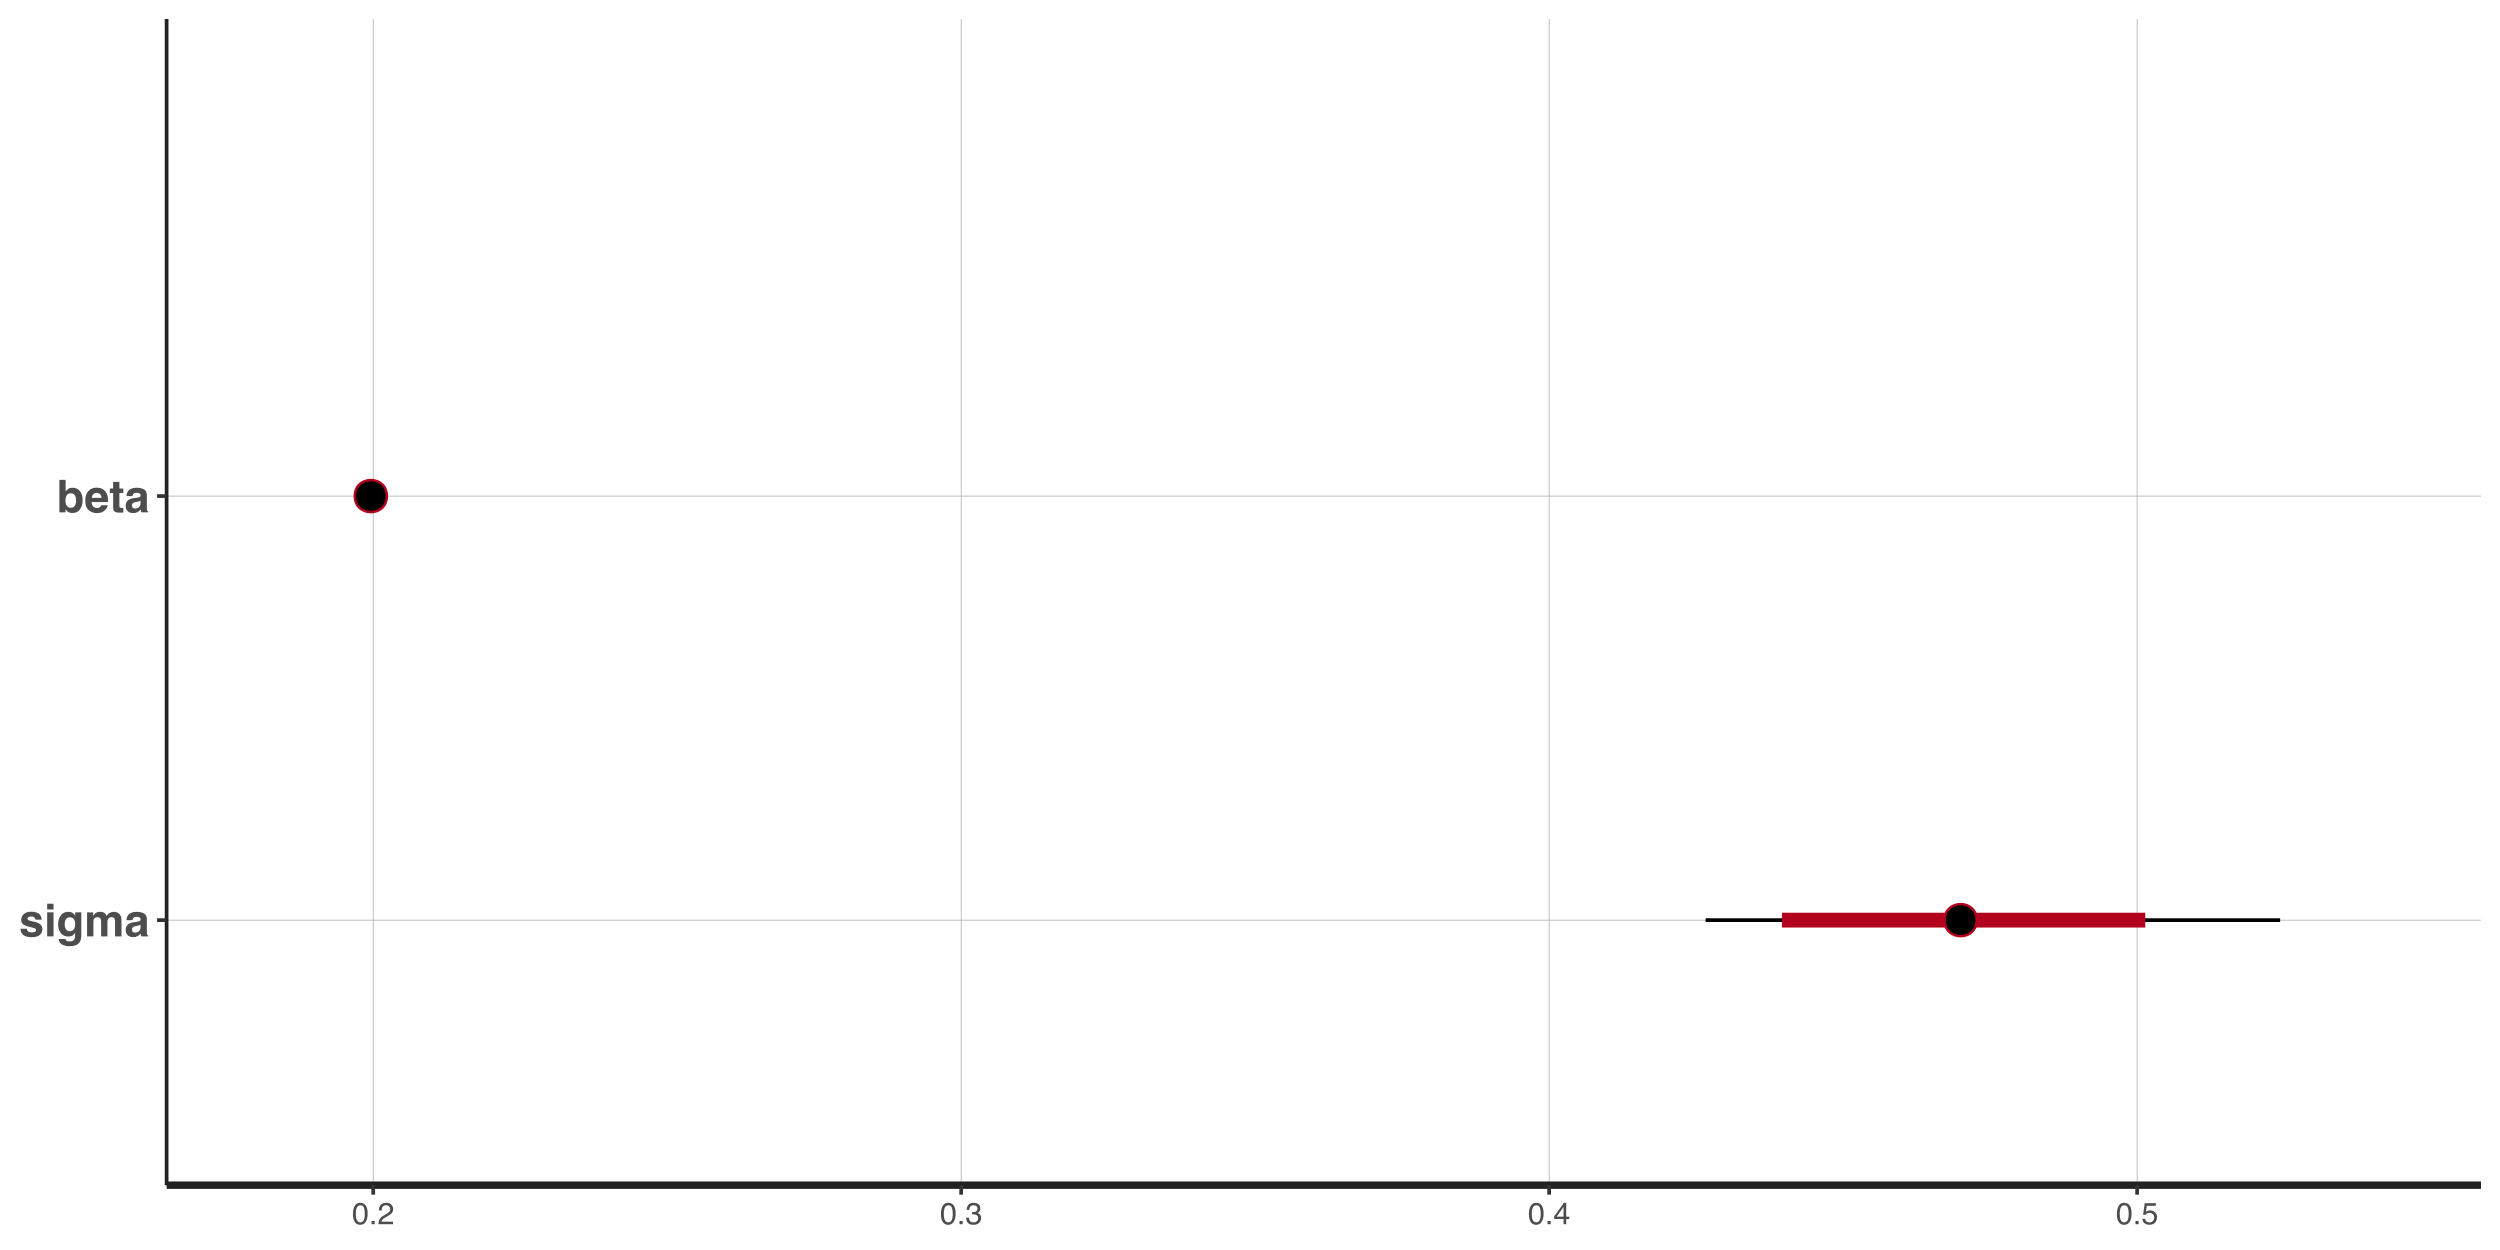
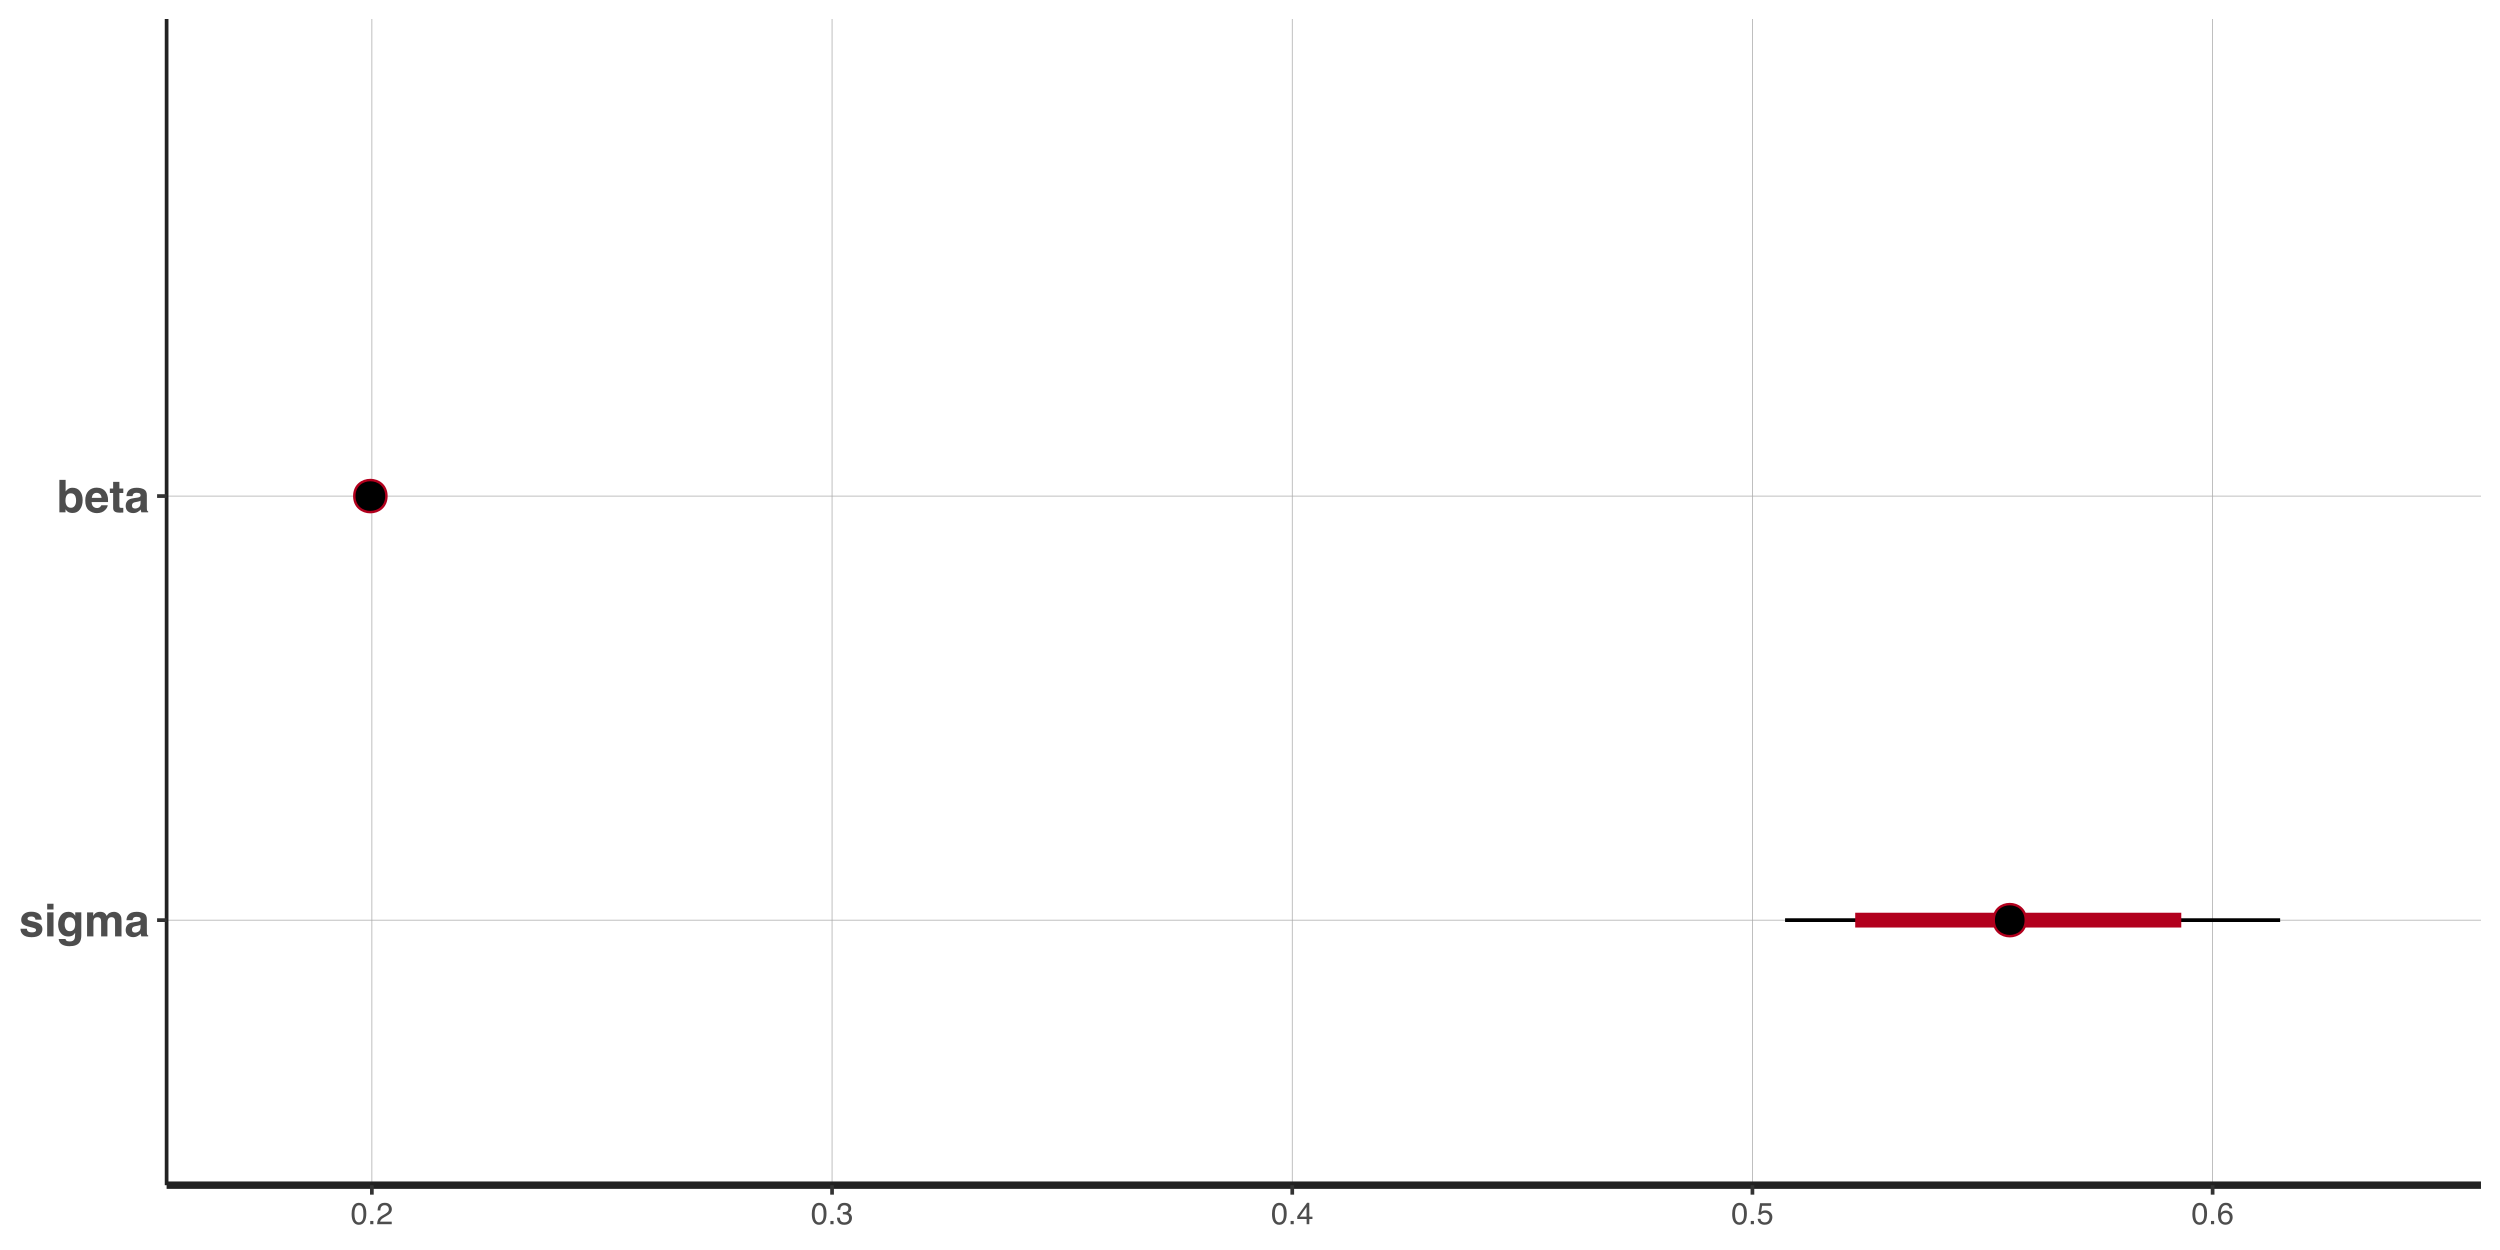
<svg xmlns="http://www.w3.org/2000/svg" xmlns:xlink="http://www.w3.org/1999/xlink" width="720pt" height="360pt" viewBox="0 0 720 360" version="1.1">
  <defs>
    <g>
      <symbol overflow="visible" id="glyph0-0">
        <path style="stroke:none;" d="M 0.984 0 L 0.984 -9.359 L 8.516 -9.359 L 8.516 0 Z M 7.344 -1.172 L 7.344 -8.188 L 2.141 -8.188 L 2.141 -1.172 Z M 7.344 -1.172 " />
      </symbol>
      <symbol overflow="visible" id="glyph0-1">
        <path style="stroke:none;" d="M 4.578 -7.078 C 5.492 -7.078 6.207 -6.75 6.719 -6.094 C 7.227 -5.438 7.484 -4.586 7.484 -3.547 C 7.484 -2.473 7.227 -1.582 6.719 -0.875 C 6.219 -0.164 5.516 0.188 4.609 0.188 C 4.035 0.188 3.57 0.07 3.219 -0.156 C 3.008 -0.289 2.785 -0.531 2.547 -0.875 L 2.547 0 L 0.781 0 L 0.781 -9.344 L 2.578 -9.344 L 2.578 -6.016 C 2.805 -6.336 3.062 -6.582 3.344 -6.75 C 3.664 -6.969 4.078 -7.078 4.578 -7.078 Z M 4.125 -1.312 C 4.582 -1.312 4.941 -1.5 5.203 -1.875 C 5.461 -2.25 5.594 -2.742 5.594 -3.359 C 5.594 -3.848 5.531 -4.254 5.406 -4.578 C 5.164 -5.18 4.719 -5.484 4.062 -5.484 C 3.406 -5.484 2.957 -5.188 2.719 -4.594 C 2.594 -4.281 2.531 -3.867 2.531 -3.359 C 2.531 -2.766 2.66 -2.273 2.922 -1.891 C 3.18 -1.504 3.582 -1.312 4.125 -1.312 Z M 4.125 -1.312 " />
      </symbol>
      <symbol overflow="visible" id="glyph0-2">
        <path style="stroke:none;" d="M 3.578 -5.609 C 3.16 -5.609 2.832 -5.477 2.594 -5.219 C 2.363 -4.957 2.223 -4.602 2.172 -4.156 L 4.984 -4.156 C 4.953 -4.633 4.805 -4.992 4.547 -5.234 C 4.285 -5.484 3.961 -5.609 3.578 -5.609 Z M 3.578 -7.109 C 4.148 -7.109 4.664 -7 5.125 -6.781 C 5.594 -6.562 5.973 -6.219 6.266 -5.75 C 6.535 -5.344 6.711 -4.867 6.797 -4.328 C 6.848 -4.016 6.867 -3.555 6.859 -2.953 L 2.125 -2.953 C 2.145 -2.266 2.363 -1.781 2.781 -1.5 C 3.031 -1.32 3.328 -1.234 3.672 -1.234 C 4.047 -1.234 4.348 -1.344 4.578 -1.562 C 4.711 -1.676 4.828 -1.832 4.922 -2.031 L 6.766 -2.031 C 6.723 -1.625 6.508 -1.207 6.125 -0.781 C 5.531 -0.102 4.703 0.234 3.641 0.234 C 2.754 0.234 1.973 -0.047 1.297 -0.609 C 0.629 -1.18 0.297 -2.109 0.297 -3.391 C 0.297 -4.586 0.598 -5.504 1.203 -6.141 C 1.816 -6.785 2.609 -7.109 3.578 -7.109 Z M 3.703 -7.109 Z M 3.703 -7.109 " />
      </symbol>
      <symbol overflow="visible" id="glyph0-3">
        <path style="stroke:none;" d="M 0.141 -5.562 L 0.141 -6.859 L 1.094 -6.859 L 1.094 -8.781 L 2.891 -8.781 L 2.891 -6.859 L 4.016 -6.859 L 4.016 -5.562 L 2.891 -5.562 L 2.891 -1.906 C 2.891 -1.625 2.926 -1.445 3 -1.375 C 3.07 -1.312 3.289 -1.281 3.656 -1.281 C 3.707 -1.281 3.766 -1.281 3.828 -1.281 C 3.891 -1.281 3.953 -1.281 4.016 -1.281 L 4.016 0.062 L 3.156 0.094 C 2.301 0.125 1.719 -0.02 1.406 -0.344 C 1.195 -0.551 1.094 -0.875 1.094 -1.312 L 1.094 -5.562 Z M 0.141 -5.562 " />
      </symbol>
      <symbol overflow="visible" id="glyph0-4">
        <path style="stroke:none;" d="M 4.656 -3.359 C 4.539 -3.285 4.426 -3.227 4.312 -3.188 C 4.195 -3.145 4.035 -3.102 3.828 -3.062 L 3.422 -2.984 C 3.047 -2.922 2.773 -2.844 2.609 -2.75 C 2.328 -2.582 2.188 -2.32 2.188 -1.969 C 2.188 -1.664 2.27 -1.441 2.438 -1.297 C 2.613 -1.16 2.828 -1.094 3.078 -1.094 C 3.461 -1.094 3.816 -1.207 4.141 -1.438 C 4.473 -1.664 4.645 -2.082 4.656 -2.688 Z M 3.562 -4.203 C 3.895 -4.242 4.133 -4.301 4.281 -4.375 C 4.539 -4.477 4.672 -4.645 4.672 -4.875 C 4.672 -5.164 4.57 -5.363 4.375 -5.469 C 4.176 -5.57 3.883 -5.625 3.5 -5.625 C 3.07 -5.625 2.77 -5.52 2.594 -5.312 C 2.469 -5.156 2.383 -4.941 2.344 -4.672 L 0.594 -4.672 C 0.633 -5.285 0.805 -5.785 1.109 -6.172 C 1.586 -6.773 2.406 -7.078 3.562 -7.078 C 4.32 -7.078 5 -6.93 5.594 -6.641 C 6.176 -6.336 6.469 -5.77 6.469 -4.938 L 6.469 -1.766 C 6.469 -1.535 6.473 -1.266 6.484 -0.953 C 6.492 -0.723 6.523 -0.562 6.578 -0.469 C 6.641 -0.383 6.734 -0.316 6.859 -0.266 L 6.859 0 L 4.891 0 C 4.836 -0.133 4.797 -0.266 4.766 -0.391 C 4.742 -0.516 4.727 -0.656 4.719 -0.812 C 4.469 -0.539 4.18 -0.312 3.859 -0.125 C 3.473 0.102 3.035 0.219 2.547 0.219 C 1.91 0.219 1.391 0.039 0.984 -0.312 C 0.578 -0.676 0.375 -1.188 0.375 -1.844 C 0.375 -2.688 0.703 -3.301 1.359 -3.688 C 1.711 -3.895 2.242 -4.039 2.953 -4.125 Z M 3.656 -7.109 Z M 3.656 -7.109 " />
      </symbol>
      <symbol overflow="visible" id="glyph0-5">
        <path style="stroke:none;" d="M 2.25 -2.203 C 2.289 -1.891 2.375 -1.664 2.5 -1.531 C 2.727 -1.281 3.145 -1.156 3.75 -1.156 C 4.102 -1.156 4.383 -1.207 4.594 -1.312 C 4.801 -1.426 4.906 -1.586 4.906 -1.797 C 4.906 -1.992 4.82 -2.148 4.656 -2.266 C 4.488 -2.367 3.859 -2.551 2.766 -2.812 C 1.984 -3 1.43 -3.238 1.109 -3.531 C 0.785 -3.82 0.625 -4.238 0.625 -4.781 C 0.625 -5.414 0.875 -5.961 1.375 -6.422 C 1.883 -6.879 2.594 -7.109 3.5 -7.109 C 4.363 -7.109 5.066 -6.938 5.609 -6.594 C 6.148 -6.25 6.461 -5.656 6.547 -4.812 L 4.734 -4.812 C 4.711 -5.039 4.645 -5.223 4.531 -5.359 C 4.332 -5.609 3.992 -5.734 3.516 -5.734 C 3.129 -5.734 2.852 -5.672 2.688 -5.547 C 2.52 -5.422 2.438 -5.273 2.438 -5.109 C 2.438 -4.91 2.523 -4.766 2.703 -4.672 C 2.879 -4.566 3.504 -4.398 4.578 -4.172 C 5.297 -3.992 5.836 -3.734 6.203 -3.391 C 6.555 -3.047 6.734 -2.613 6.734 -2.094 C 6.734 -1.406 6.477 -0.844 5.969 -0.406 C 5.457 0.02 4.672 0.234 3.609 0.234 C 2.516 0.234 1.707 0.004 1.188 -0.453 C 0.676 -0.91 0.422 -1.492 0.422 -2.203 Z M 3.641 -7.109 Z M 3.641 -7.109 " />
      </symbol>
      <symbol overflow="visible" id="glyph0-6">
        <path style="stroke:none;" d="M 2.703 -7.75 L 0.875 -7.75 L 0.875 -9.406 L 2.703 -9.406 Z M 0.875 -6.922 L 2.703 -6.922 L 2.703 0 L 0.875 0 Z M 0.875 -6.922 " />
      </symbol>
      <symbol overflow="visible" id="glyph0-7">
        <path style="stroke:none;" d="M 3.812 -1.484 C 4.238 -1.484 4.598 -1.641 4.891 -1.953 C 5.18 -2.273 5.328 -2.785 5.328 -3.484 C 5.328 -4.141 5.188 -4.641 4.906 -4.984 C 4.633 -5.328 4.266 -5.5 3.797 -5.5 C 3.16 -5.5 2.723 -5.203 2.484 -4.609 C 2.359 -4.285 2.297 -3.895 2.297 -3.438 C 2.297 -3.031 2.363 -2.672 2.5 -2.359 C 2.738 -1.773 3.176 -1.484 3.812 -1.484 Z M 3.359 -7.078 C 3.711 -7.078 4.016 -7.023 4.266 -6.922 C 4.711 -6.742 5.07 -6.41 5.344 -5.922 L 5.344 -6.922 L 7.094 -6.922 L 7.094 -0.359 C 7.094 0.535 6.941 1.207 6.641 1.656 C 6.129 2.438 5.141 2.828 3.672 2.828 C 2.785 2.828 2.062 2.656 1.5 2.312 C 0.945 1.969 0.641 1.445 0.578 0.75 L 2.547 0.75 C 2.598 0.969 2.68 1.125 2.797 1.219 C 2.992 1.375 3.32 1.453 3.781 1.453 C 4.438 1.453 4.875 1.238 5.094 0.812 C 5.238 0.531 5.312 0.055 5.312 -0.609 L 5.312 -1.047 C 5.133 -0.754 4.945 -0.531 4.75 -0.375 C 4.383 -0.102 3.914 0.031 3.344 0.031 C 2.457 0.031 1.75 -0.281 1.219 -0.906 C 0.688 -1.531 0.422 -2.375 0.422 -3.438 C 0.422 -4.469 0.676 -5.332 1.188 -6.031 C 1.695 -6.727 2.422 -7.078 3.359 -7.078 Z M 3.938 -7.109 Z M 3.938 -7.109 " />
      </symbol>
      <symbol overflow="visible" id="glyph0-8">
        <path style="stroke:none;" d="M 8.578 -7.078 C 8.879 -7.078 9.176 -7.016 9.469 -6.891 C 9.77 -6.773 10.039 -6.566 10.281 -6.266 C 10.477 -6.023 10.609 -5.734 10.672 -5.391 C 10.711 -5.148 10.734 -4.805 10.734 -4.359 L 10.734 0 L 8.875 0 L 8.875 -4.406 C 8.875 -4.664 8.832 -4.879 8.75 -5.047 C 8.582 -5.367 8.285 -5.531 7.859 -5.531 C 7.359 -5.531 7.016 -5.32 6.828 -4.906 C 6.723 -4.688 6.672 -4.426 6.672 -4.125 L 6.672 0 L 4.859 0 L 4.859 -4.125 C 4.859 -4.531 4.816 -4.828 4.734 -5.016 C 4.578 -5.348 4.273 -5.516 3.828 -5.516 C 3.316 -5.516 2.973 -5.348 2.797 -5.016 C 2.691 -4.828 2.641 -4.547 2.641 -4.172 L 2.641 0 L 0.812 0 L 0.812 -6.906 L 2.578 -6.906 L 2.578 -5.891 C 2.797 -6.254 3.004 -6.516 3.203 -6.672 C 3.555 -6.941 4.016 -7.078 4.578 -7.078 C 5.098 -7.078 5.523 -6.957 5.859 -6.719 C 6.117 -6.508 6.316 -6.234 6.453 -5.891 C 6.691 -6.297 6.984 -6.594 7.328 -6.781 C 7.703 -6.977 8.117 -7.078 8.578 -7.078 Z M 8.578 -7.078 " />
      </symbol>
      <symbol overflow="visible" id="glyph1-0">
        <path style="stroke:none;" d="M 0.281 0 L 0.281 -6.312 L 5.297 -6.312 L 5.297 0 Z M 4.5 -0.797 L 4.5 -5.516 L 1.078 -5.516 L 1.078 -0.797 Z M 4.5 -0.797 " />
      </symbol>
      <symbol overflow="visible" id="glyph1-1">
        <path style="stroke:none;" d="M 2.375 -6.156 C 3.176 -6.156 3.754 -5.828 4.109 -5.172 C 4.379 -4.66 4.516 -3.961 4.516 -3.078 C 4.516 -2.242 4.391 -1.555 4.141 -1.016 C 3.785 -0.223 3.195 0.172 2.375 0.172 C 1.633 0.172 1.082 -0.148 0.719 -0.797 C 0.426 -1.328 0.281 -2.047 0.281 -2.953 C 0.281 -3.648 0.367 -4.25 0.547 -4.75 C 0.879 -5.688 1.488 -6.156 2.375 -6.156 Z M 2.375 -0.531 C 2.77 -0.531 3.086 -0.707 3.328 -1.062 C 3.566 -1.426 3.688 -2.086 3.688 -3.047 C 3.688 -3.754 3.598 -4.332 3.422 -4.781 C 3.254 -5.227 2.922 -5.453 2.422 -5.453 C 1.973 -5.453 1.641 -5.238 1.422 -4.812 C 1.211 -4.383 1.109 -3.754 1.109 -2.922 C 1.109 -2.297 1.176 -1.789 1.312 -1.406 C 1.52 -0.82 1.875 -0.531 2.375 -0.531 Z M 2.375 -0.531 " />
      </symbol>
      <symbol overflow="visible" id="glyph1-2">
        <path style="stroke:none;" d="M 0.75 -0.938 L 1.656 -0.938 L 1.656 0 L 0.75 0 Z M 0.75 -0.938 " />
      </symbol>
      <symbol overflow="visible" id="glyph1-3">
        <path style="stroke:none;" d="M 0.281 0 C 0.301 -0.531 0.406 -0.988 0.594 -1.375 C 0.789 -1.77 1.164 -2.129 1.719 -2.453 L 2.547 -2.922 C 2.91 -3.141 3.164 -3.328 3.312 -3.484 C 3.551 -3.711 3.672 -3.984 3.672 -4.297 C 3.672 -4.648 3.562 -4.93 3.344 -5.141 C 3.133 -5.359 2.848 -5.469 2.484 -5.469 C 1.961 -5.469 1.598 -5.266 1.391 -4.859 C 1.285 -4.648 1.227 -4.352 1.219 -3.969 L 0.422 -3.969 C 0.43 -4.5 0.531 -4.938 0.719 -5.281 C 1.051 -5.875 1.645 -6.172 2.5 -6.172 C 3.195 -6.172 3.707 -5.977 4.031 -5.594 C 4.363 -5.219 4.531 -4.797 4.531 -4.328 C 4.531 -3.836 4.352 -3.414 4 -3.062 C 3.801 -2.863 3.441 -2.617 2.922 -2.328 L 2.344 -2 C 2.062 -1.844 1.836 -1.695 1.672 -1.562 C 1.391 -1.312 1.211 -1.035 1.141 -0.734 L 4.5 -0.734 L 4.5 0 Z M 0.281 0 " />
      </symbol>
      <symbol overflow="visible" id="glyph1-4">
        <path style="stroke:none;" d="M 2.281 0.172 C 1.551 0.172 1.02 -0.023 0.688 -0.422 C 0.363 -0.828 0.203 -1.316 0.203 -1.891 L 1.016 -1.891 C 1.047 -1.492 1.117 -1.203 1.234 -1.016 C 1.441 -0.691 1.805 -0.531 2.328 -0.531 C 2.734 -0.531 3.055 -0.641 3.297 -0.859 C 3.547 -1.078 3.672 -1.359 3.672 -1.703 C 3.672 -2.129 3.539 -2.426 3.281 -2.594 C 3.031 -2.758 2.672 -2.844 2.203 -2.844 C 2.148 -2.844 2.098 -2.844 2.047 -2.844 C 1.992 -2.844 1.941 -2.844 1.891 -2.844 L 1.891 -3.516 C 1.973 -3.516 2.039 -3.508 2.094 -3.5 C 2.145 -3.5 2.203 -3.5 2.266 -3.5 C 2.555 -3.5 2.797 -3.547 2.984 -3.641 C 3.305 -3.797 3.469 -4.082 3.469 -4.5 C 3.469 -4.801 3.359 -5.035 3.141 -5.203 C 2.922 -5.367 2.672 -5.453 2.391 -5.453 C 1.867 -5.453 1.508 -5.281 1.312 -4.938 C 1.207 -4.75 1.145 -4.477 1.125 -4.125 L 0.359 -4.125 C 0.359 -4.582 0.453 -4.973 0.641 -5.297 C 0.953 -5.867 1.504 -6.156 2.297 -6.156 C 2.93 -6.156 3.422 -6.016 3.766 -5.734 C 4.109 -5.461 4.281 -5.062 4.281 -4.531 C 4.281 -4.145 4.176 -3.836 3.969 -3.609 C 3.844 -3.461 3.68 -3.348 3.484 -3.266 C 3.805 -3.172 4.055 -3 4.234 -2.75 C 4.422 -2.5 4.516 -2.191 4.516 -1.828 C 4.516 -1.234 4.316 -0.75 3.922 -0.375 C 3.535 -0.008 2.988 0.172 2.281 0.172 Z M 2.281 0.172 " />
      </symbol>
      <symbol overflow="visible" id="glyph1-5">
        <path style="stroke:none;" d="M 2.906 -2.172 L 2.906 -4.969 L 0.938 -2.172 Z M 2.922 0 L 2.922 -1.5 L 0.219 -1.5 L 0.219 -2.266 L 3.047 -6.172 L 3.688 -6.172 L 3.688 -2.172 L 4.594 -2.172 L 4.594 -1.5 L 3.688 -1.5 L 3.688 0 Z M 2.922 0 " />
      </symbol>
      <symbol overflow="visible" id="glyph1-6">
        <path style="stroke:none;" d="M 1.094 -1.562 C 1.133 -1.125 1.336 -0.82 1.703 -0.656 C 1.879 -0.57 2.094 -0.531 2.344 -0.531 C 2.801 -0.531 3.141 -0.676 3.359 -0.969 C 3.578 -1.258 3.688 -1.582 3.688 -1.938 C 3.688 -2.363 3.555 -2.691 3.297 -2.922 C 3.035 -3.16 2.719 -3.281 2.344 -3.281 C 2.082 -3.281 1.852 -3.227 1.656 -3.125 C 1.469 -3.02 1.305 -2.879 1.172 -2.703 L 0.5 -2.734 L 0.969 -6.047 L 4.172 -6.047 L 4.172 -5.297 L 1.562 -5.297 L 1.297 -3.594 C 1.43 -3.695 1.566 -3.773 1.703 -3.828 C 1.93 -3.93 2.195 -3.984 2.5 -3.984 C 3.062 -3.984 3.535 -3.801 3.922 -3.438 C 4.316 -3.07 4.516 -2.609 4.516 -2.047 C 4.516 -1.461 4.332 -0.945 3.969 -0.5 C 3.613 -0.062 3.047 0.156 2.266 0.156 C 1.754 0.156 1.305 0.016 0.922 -0.266 C 0.547 -0.547 0.332 -0.977 0.281 -1.562 Z M 1.094 -1.562 " />
      </symbol>
+       <symbol overflow="visible" id="glyph1-7">
+         <path style="stroke:none;" d="M 2.578 -6.172 C 3.266 -6.172 3.742 -5.992 4.016 -5.641 C 4.285 -5.285 4.422 -4.922 4.422 -4.547 L 3.656 -4.547 C 3.602 -4.785 3.531 -4.973 3.438 -5.109 C 3.25 -5.367 2.961 -5.5 2.578 -5.5 C 2.148 -5.5 1.805 -5.297 1.547 -4.891 C 1.297 -4.492 1.156 -3.926 1.125 -3.188 C 1.301 -3.445 1.523 -3.641 1.797 -3.766 C 2.047 -3.879 2.32 -3.938 2.625 -3.938 C 3.133 -3.938 3.582 -3.77 3.969 -3.438 C 4.352 -3.113 4.547 -2.625 4.547 -1.969 C 4.547 -1.414 4.363 -0.922 4 -0.484 C 3.633 -0.055 3.117 0.156 2.453 0.156 C 1.867 0.156 1.367 -0.062 0.953 -0.5 C 0.535 -0.938 0.328 -1.672 0.328 -2.703 C 0.328 -3.461 0.422 -4.109 0.609 -4.641 C 0.961 -5.66 1.617 -6.172 2.578 -6.172 Z M 2.516 -0.531 C 2.922 -0.531 3.223 -0.664 3.422 -0.938 C 3.629 -1.207 3.734 -1.531 3.734 -1.906 C 3.734 -2.219 3.641 -2.516 3.453 -2.797 C 3.273 -3.086 2.953 -3.234 2.484 -3.234 C 2.148 -3.234 1.859 -3.125 1.609 -2.906 C 1.359 -2.688 1.234 -2.352 1.234 -1.906 C 1.234 -1.52 1.344 -1.191 1.562 -0.922 C 1.789 -0.66 2.109 -0.531 2.516 -0.531 Z M 2.516 -0.531 " />
+       </symbol>
    </g>
    <clipPath id="clip1">
      <path d="M 47.984 5.48 L 714.523 5.48 L 714.523 341.332 L 47.984 341.332 Z M 47.984 5.48 " />
    </clipPath>
    <clipPath id="clip2">
      <path d="M 47.984 142 L 714.523 142 L 714.523 143 L 47.984 143 Z M 47.984 142 " />
    </clipPath>
    <clipPath id="clip3">
      <path d="M 47.984 264 L 714.523 264 L 714.523 266 L 47.984 266 Z M 47.984 264 " />
    </clipPath>
    <clipPath id="clip4">
-       <path d="M 107 5.48 L 108 5.48 L 108 341.332 L 107 341.332 Z M 107 5.48 " />
+       <path d="M 106 5.48 L 108 5.48 L 108 341.332 L 106 341.332 Z M 106 5.48 " />
    </clipPath>
    <clipPath id="clip5">
-       <path d="M 276 5.48 L 277 5.48 L 277 341.332 L 276 341.332 Z M 276 5.48 " />
+       <path d="M 239 5.48 L 240 5.48 L 240 341.332 L 239 341.332 Z M 239 5.48 " />
    </clipPath>
    <clipPath id="clip6">
-       <path d="M 446 5.48 L 447 5.48 L 447 341.332 L 446 341.332 Z M 446 5.48 " />
+       <path d="M 372 5.48 L 373 5.48 L 373 341.332 L 372 341.332 Z M 372 5.48 " />
    </clipPath>
    <clipPath id="clip7">
-       <path d="M 615 5.48 L 616 5.48 L 616 341.332 L 615 341.332 Z M 615 5.48 " />
+       <path d="M 504 5.48 L 505 5.48 L 505 341.332 L 504 341.332 Z M 504 5.48 " />
+     </clipPath>
+     <clipPath id="clip8">
+       <path d="M 637 5.48 L 638 5.48 L 638 341.332 L 637 341.332 Z M 637 5.48 " />
    </clipPath>
  </defs>
  <g id="surface24">
    <rect x="0" y="0" width="720" height="360" style="fill:rgb(100%,100%,100%);fill-opacity:1;stroke:none;" />
    <rect x="0" y="0" width="720" height="360" style="fill:rgb(100%,100%,100%);fill-opacity:1;stroke:none;" />
    <path style="fill:none;stroke-width:1.067;stroke-linecap:round;stroke-linejoin:round;stroke:rgb(100%,100%,100%);stroke-opacity:1;stroke-miterlimit:10;" d="M 0 360 L 720 360 L 720 0 L 0 0 Z M 0 360 " />
    <g clip-path="url(#clip1)" clip-rule="nonzero">
      <path style=" stroke:none;fill-rule:nonzero;fill:rgb(100%,100%,100%);fill-opacity:1;" d="M 47.984 341.332 L 714.523 341.332 L 714.523 5.48 L 47.984 5.48 Z M 47.984 341.332 " />
    </g>
    <g clip-path="url(#clip2)" clip-rule="nonzero">
      <path style="fill:none;stroke-width:0.213;stroke-linecap:butt;stroke-linejoin:round;stroke:rgb(66.275%,66.275%,66.275%);stroke-opacity:1;stroke-miterlimit:10;" d="M 47.984 142.871 L 714.52 142.871 " />
    </g>
    <g clip-path="url(#clip3)" clip-rule="nonzero">
      <path style="fill:none;stroke-width:0.213;stroke-linecap:butt;stroke-linejoin:round;stroke:rgb(66.275%,66.275%,66.275%);stroke-opacity:1;stroke-miterlimit:10;" d="M 47.984 265 L 714.52 265 " />
    </g>
    <g clip-path="url(#clip4)" clip-rule="nonzero">
-       <path style="fill:none;stroke-width:0.213;stroke-linecap:butt;stroke-linejoin:round;stroke:rgb(66.275%,66.275%,66.275%);stroke-opacity:1;stroke-miterlimit:10;" d="M 107.484 341.332 L 107.484 5.48 " />
+       <path style="fill:none;stroke-width:0.213;stroke-linecap:butt;stroke-linejoin:round;stroke:rgb(66.275%,66.275%,66.275%);stroke-opacity:1;stroke-miterlimit:10;" d="M 107.098 341.332 L 107.098 5.48 " />
    </g>
    <g clip-path="url(#clip5)" clip-rule="nonzero">
-       <path style="fill:none;stroke-width:0.213;stroke-linecap:butt;stroke-linejoin:round;stroke:rgb(66.275%,66.275%,66.275%);stroke-opacity:1;stroke-miterlimit:10;" d="M 276.82 341.332 L 276.82 5.48 " />
+       <path style="fill:none;stroke-width:0.213;stroke-linecap:butt;stroke-linejoin:round;stroke:rgb(66.275%,66.275%,66.275%);stroke-opacity:1;stroke-miterlimit:10;" d="M 239.633 341.332 L 239.633 5.48 " />
    </g>
    <g clip-path="url(#clip6)" clip-rule="nonzero">
-       <path style="fill:none;stroke-width:0.213;stroke-linecap:butt;stroke-linejoin:round;stroke:rgb(66.275%,66.275%,66.275%);stroke-opacity:1;stroke-miterlimit:10;" d="M 446.156 341.332 L 446.156 5.48 " />
+       <path style="fill:none;stroke-width:0.213;stroke-linecap:butt;stroke-linejoin:round;stroke:rgb(66.275%,66.275%,66.275%);stroke-opacity:1;stroke-miterlimit:10;" d="M 372.168 341.332 L 372.168 5.48 " />
    </g>
    <g clip-path="url(#clip7)" clip-rule="nonzero">
-       <path style="fill:none;stroke-width:0.213;stroke-linecap:butt;stroke-linejoin:round;stroke:rgb(66.275%,66.275%,66.275%);stroke-opacity:1;stroke-miterlimit:10;" d="M 615.492 341.332 L 615.492 5.48 " />
+       <path style="fill:none;stroke-width:0.213;stroke-linecap:butt;stroke-linejoin:round;stroke:rgb(66.275%,66.275%,66.275%);stroke-opacity:1;stroke-miterlimit:10;" d="M 504.699 341.332 L 504.699 5.48 " />
    </g>
-     <path style="fill:none;stroke-width:1.067;stroke-linecap:butt;stroke-linejoin:round;stroke:rgb(0%,0%,0%);stroke-opacity:1;stroke-miterlimit:10;" d="M 105.824 142.871 L 107.75 142.871 " />
-     <path style="fill:none;stroke-width:1.067;stroke-linecap:butt;stroke-linejoin:round;stroke:rgb(0%,0%,0%);stroke-opacity:1;stroke-miterlimit:10;" d="M 491.227 265 L 656.68 265 " />
-     <path style="fill:none;stroke-width:4.268;stroke-linecap:butt;stroke-linejoin:round;stroke:rgb(69.804%,0%,11.373%);stroke-opacity:1;stroke-miterlimit:10;" d="M 106.191 142.871 L 107.438 142.871 " />
-     <path style="fill:none;stroke-width:4.268;stroke-linecap:butt;stroke-linejoin:round;stroke:rgb(69.804%,0%,11.373%);stroke-opacity:1;stroke-miterlimit:10;" d="M 513.188 265 L 617.836 265 " />
-     <path style="fill-rule:nonzero;fill:rgb(0%,0%,0%);fill-opacity:1;stroke-width:0.709;stroke-linecap:round;stroke-linejoin:round;stroke:rgb(69.804%,0%,11.373%);stroke-opacity:1;stroke-miterlimit:10;" d="M 111.426 142.871 C 111.426 149.035 102.18 149.035 102.18 142.871 C 102.18 136.711 111.426 136.711 111.426 142.871 " />
-     <path style="fill-rule:nonzero;fill:rgb(0%,0%,0%);fill-opacity:1;stroke-width:0.709;stroke-linecap:round;stroke-linejoin:round;stroke:rgb(69.804%,0%,11.373%);stroke-opacity:1;stroke-miterlimit:10;" d="M 569.285 265 C 569.285 271.164 560.039 271.164 560.039 265 C 560.039 258.836 569.285 258.836 569.285 265 " />
+     <g clip-path="url(#clip8)" clip-rule="nonzero">
+       <path style="fill:none;stroke-width:0.213;stroke-linecap:butt;stroke-linejoin:round;stroke:rgb(66.275%,66.275%,66.275%);stroke-opacity:1;stroke-miterlimit:10;" d="M 637.234 341.332 L 637.234 5.48 " />
+     </g>
+     <path style="fill:none;stroke-width:1.067;stroke-linecap:butt;stroke-linejoin:round;stroke:rgb(0%,0%,0%);stroke-opacity:1;stroke-miterlimit:10;" d="M 105.824 142.871 L 107.535 142.871 " />
+     <path style="fill:none;stroke-width:1.067;stroke-linecap:butt;stroke-linejoin:round;stroke:rgb(0%,0%,0%);stroke-opacity:1;stroke-miterlimit:10;" d="M 514.098 265 L 656.68 265 " />
+     <path style="fill:none;stroke-width:4.268;stroke-linecap:butt;stroke-linejoin:round;stroke:rgb(69.804%,0%,11.373%);stroke-opacity:1;stroke-miterlimit:10;" d="M 106.129 142.871 L 107.254 142.871 " />
+     <path style="fill:none;stroke-width:4.268;stroke-linecap:butt;stroke-linejoin:round;stroke:rgb(69.804%,0%,11.373%);stroke-opacity:1;stroke-miterlimit:10;" d="M 534.301 265 L 628.207 265 " />
+     <path style="fill-rule:nonzero;fill:rgb(0%,0%,0%);fill-opacity:1;stroke-width:0.709;stroke-linecap:round;stroke-linejoin:round;stroke:rgb(69.804%,0%,11.373%);stroke-opacity:1;stroke-miterlimit:10;" d="M 111.285 142.871 C 111.285 149.035 102.039 149.035 102.039 142.871 C 102.039 136.711 111.285 136.711 111.285 142.871 " />
+     <path style="fill-rule:nonzero;fill:rgb(0%,0%,0%);fill-opacity:1;stroke-width:0.709;stroke-linecap:round;stroke-linejoin:round;stroke:rgb(69.804%,0%,11.373%);stroke-opacity:1;stroke-miterlimit:10;" d="M 583.43 265 C 583.43 271.164 574.188 271.164 574.188 265 C 574.188 258.836 583.43 258.836 583.43 265 " />
    <path style="fill:none;stroke-width:1.067;stroke-linecap:butt;stroke-linejoin:round;stroke:rgb(13.333%,13.333%,13.333%);stroke-opacity:1;stroke-miterlimit:10;" d="M 47.984 341.332 L 47.984 5.48 " />
    <g style="fill:rgb(30.196%,30.196%,30.196%);fill-opacity:1;">
      <use xlink:href="#glyph0-1" x="16.32" y="147.551" />
      <use xlink:href="#glyph0-2" x="24.261" y="147.551" />
      <use xlink:href="#glyph0-3" x="31.491" y="147.551" />
      <use xlink:href="#glyph0-4" x="35.82" y="147.551" />
    </g>
    <g style="fill:rgb(30.196%,30.196%,30.196%);fill-opacity:1;">
      <use xlink:href="#glyph0-5" x="5.48" y="269.68" />
      <use xlink:href="#glyph0-6" x="12.71" y="269.68" />
      <use xlink:href="#glyph0-7" x="16.322" y="269.68" />
      <use xlink:href="#glyph0-8" x="24.263" y="269.68" />
      <use xlink:href="#glyph0-4" x="35.822" y="269.68" />
    </g>
    <path style="fill:none;stroke-width:1.067;stroke-linecap:butt;stroke-linejoin:round;stroke:rgb(20%,20%,20%);stroke-opacity:1;stroke-miterlimit:10;" d="M 45.242 142.871 L 47.984 142.871 " />
    <path style="fill:none;stroke-width:1.067;stroke-linecap:butt;stroke-linejoin:round;stroke:rgb(20%,20%,20%);stroke-opacity:1;stroke-miterlimit:10;" d="M 45.242 265 L 47.984 265 " />
    <path style="fill:none;stroke-width:2.134;stroke-linecap:butt;stroke-linejoin:round;stroke:rgb(13.333%,13.333%,13.333%);stroke-opacity:1;stroke-miterlimit:10;" d="M 47.984 341.332 L 714.52 341.332 " />
-     <path style="fill:none;stroke-width:1.067;stroke-linecap:butt;stroke-linejoin:round;stroke:rgb(20%,20%,20%);stroke-opacity:1;stroke-miterlimit:10;" d="M 107.484 344.07 L 107.484 341.332 " />
-     <path style="fill:none;stroke-width:1.067;stroke-linecap:butt;stroke-linejoin:round;stroke:rgb(20%,20%,20%);stroke-opacity:1;stroke-miterlimit:10;" d="M 276.82 344.07 L 276.82 341.332 " />
-     <path style="fill:none;stroke-width:1.067;stroke-linecap:butt;stroke-linejoin:round;stroke:rgb(20%,20%,20%);stroke-opacity:1;stroke-miterlimit:10;" d="M 446.156 344.07 L 446.156 341.332 " />
-     <path style="fill:none;stroke-width:1.067;stroke-linecap:butt;stroke-linejoin:round;stroke:rgb(20%,20%,20%);stroke-opacity:1;stroke-miterlimit:10;" d="M 615.492 344.07 L 615.492 341.332 " />
+     <path style="fill:none;stroke-width:1.067;stroke-linecap:butt;stroke-linejoin:round;stroke:rgb(20%,20%,20%);stroke-opacity:1;stroke-miterlimit:10;" d="M 107.098 344.07 L 107.098 341.332 " />
+     <path style="fill:none;stroke-width:1.067;stroke-linecap:butt;stroke-linejoin:round;stroke:rgb(20%,20%,20%);stroke-opacity:1;stroke-miterlimit:10;" d="M 239.633 344.07 L 239.633 341.332 " />
+     <path style="fill:none;stroke-width:1.067;stroke-linecap:butt;stroke-linejoin:round;stroke:rgb(20%,20%,20%);stroke-opacity:1;stroke-miterlimit:10;" d="M 372.168 344.07 L 372.168 341.332 " />
+     <path style="fill:none;stroke-width:1.067;stroke-linecap:butt;stroke-linejoin:round;stroke:rgb(20%,20%,20%);stroke-opacity:1;stroke-miterlimit:10;" d="M 504.699 344.07 L 504.699 341.332 " />
+     <path style="fill:none;stroke-width:1.067;stroke-linecap:butt;stroke-linejoin:round;stroke:rgb(20%,20%,20%);stroke-opacity:1;stroke-miterlimit:10;" d="M 637.234 344.07 L 637.234 341.332 " />
    <g style="fill:rgb(30.196%,30.196%,30.196%);fill-opacity:1;">
-       <use xlink:href="#glyph1-1" x="101.367" y="352.574" />
-       <use xlink:href="#glyph1-2" x="106.261" y="352.574" />
-       <use xlink:href="#glyph1-3" x="108.706" y="352.574" />
+       <use xlink:href="#glyph1-1" x="100.98" y="352.574" />
+       <use xlink:href="#glyph1-2" x="105.875" y="352.574" />
+       <use xlink:href="#glyph1-3" x="108.32" y="352.574" />
    </g>
    <g style="fill:rgb(30.196%,30.196%,30.196%);fill-opacity:1;">
-       <use xlink:href="#glyph1-1" x="270.703" y="352.574" />
-       <use xlink:href="#glyph1-2" x="275.597" y="352.574" />
-       <use xlink:href="#glyph1-4" x="278.042" y="352.574" />
+       <use xlink:href="#glyph1-1" x="233.516" y="352.574" />
+       <use xlink:href="#glyph1-2" x="238.41" y="352.574" />
+       <use xlink:href="#glyph1-4" x="240.855" y="352.574" />
    </g>
    <g style="fill:rgb(30.196%,30.196%,30.196%);fill-opacity:1;">
-       <use xlink:href="#glyph1-1" x="440.039" y="352.574" />
-       <use xlink:href="#glyph1-2" x="444.933" y="352.574" />
-       <use xlink:href="#glyph1-5" x="447.378" y="352.574" />
+       <use xlink:href="#glyph1-1" x="366.051" y="352.574" />
+       <use xlink:href="#glyph1-2" x="370.945" y="352.574" />
+       <use xlink:href="#glyph1-5" x="373.39" y="352.574" />
    </g>
    <g style="fill:rgb(30.196%,30.196%,30.196%);fill-opacity:1;">
-       <use xlink:href="#glyph1-1" x="609.375" y="352.574" />
-       <use xlink:href="#glyph1-2" x="614.269" y="352.574" />
-       <use xlink:href="#glyph1-6" x="616.714" y="352.574" />
+       <use xlink:href="#glyph1-1" x="498.582" y="352.574" />
+       <use xlink:href="#glyph1-2" x="503.476" y="352.574" />
+       <use xlink:href="#glyph1-6" x="505.921" y="352.574" />
+     </g>
+     <g style="fill:rgb(30.196%,30.196%,30.196%);fill-opacity:1;">
+       <use xlink:href="#glyph1-1" x="631.117" y="352.574" />
+       <use xlink:href="#glyph1-2" x="636.011" y="352.574" />
+       <use xlink:href="#glyph1-7" x="638.456" y="352.574" />
    </g>
  </g>
</svg>
